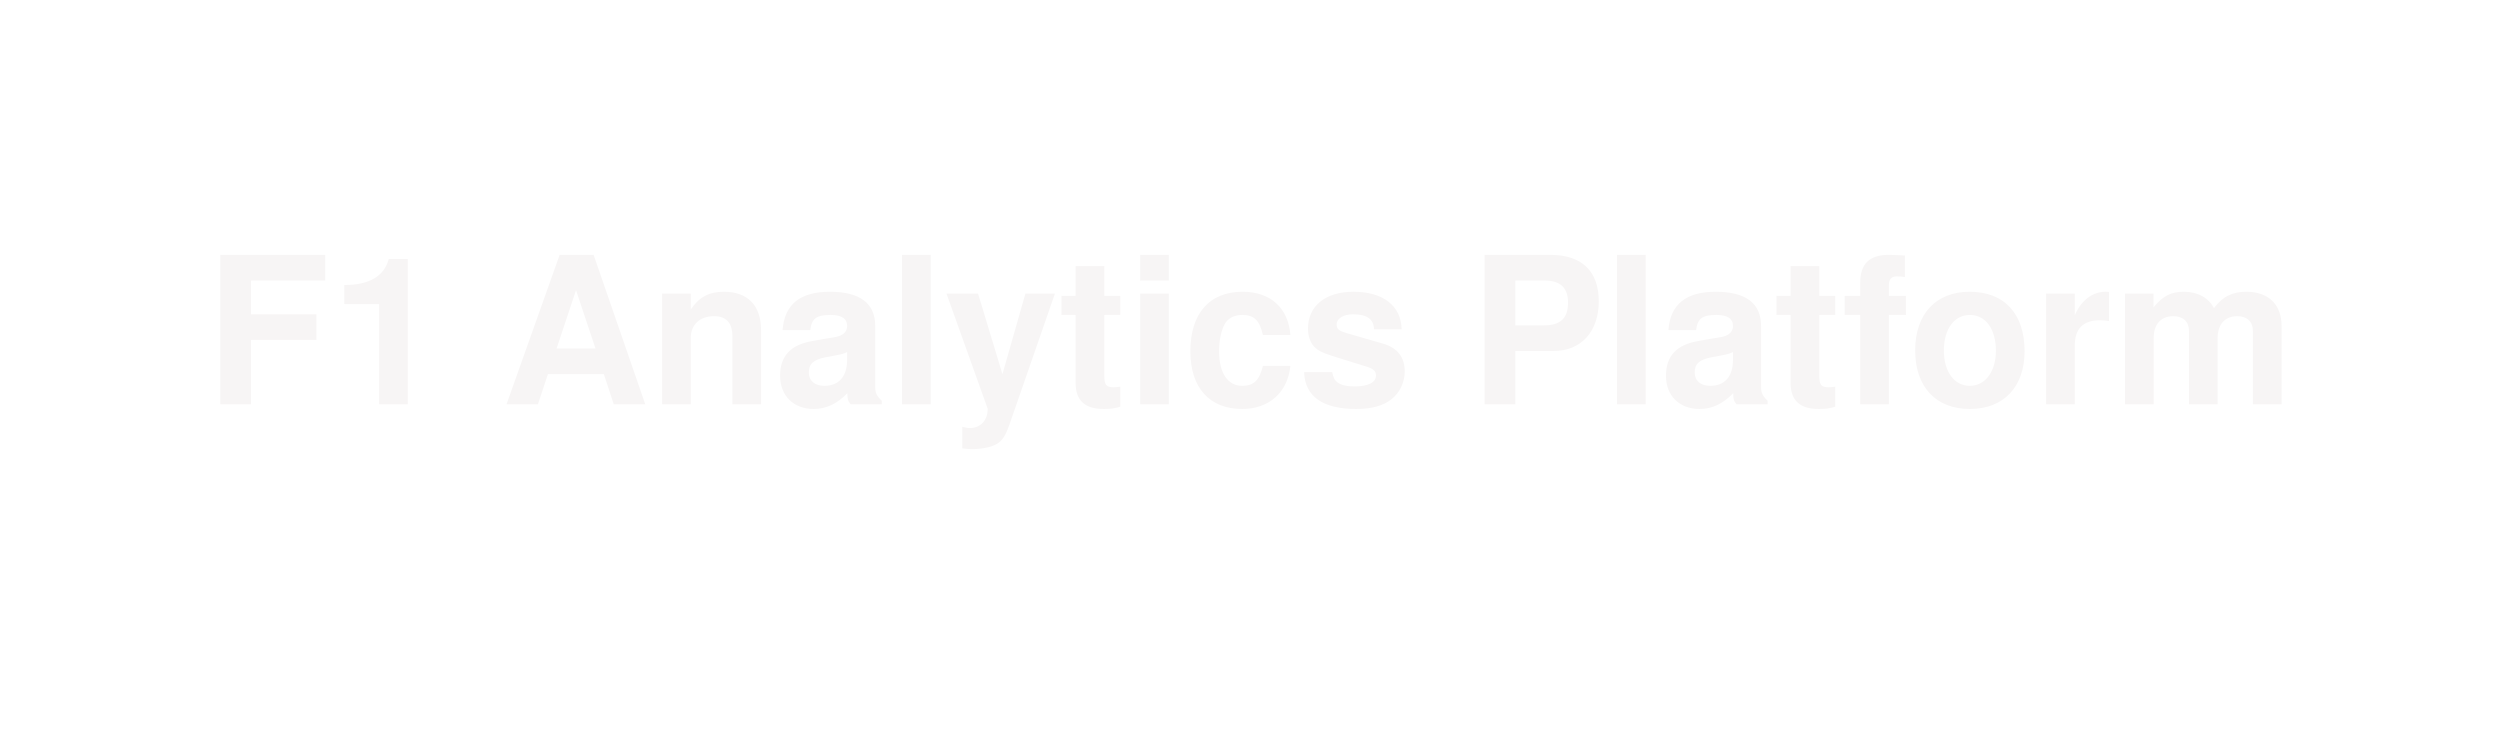
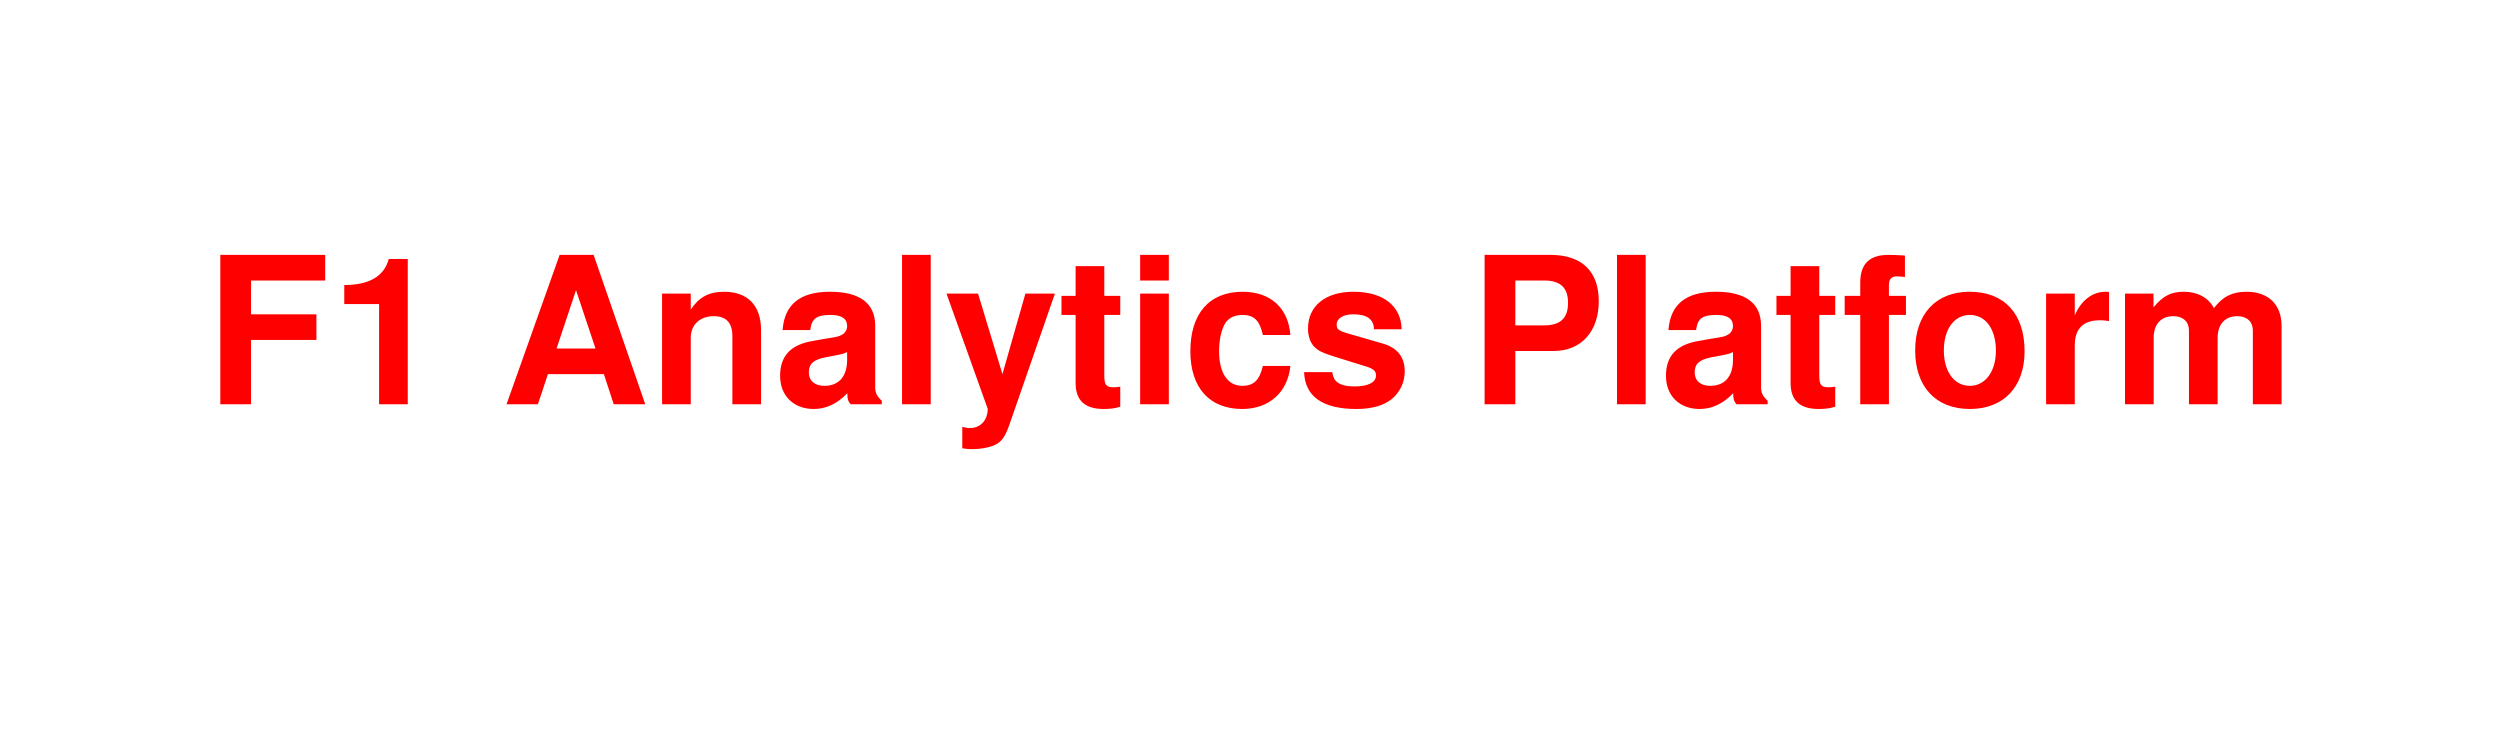
<svg xmlns="http://www.w3.org/2000/svg" style="z-index:1;position:relative" width="1000" height="300" viewBox="0 0 854 200">
  <style>
-                 .text {
+         .text {
            font-size: 70px;
            font-weight: 700;
            font-family: -apple-system,BlinkMacSystemFont,Segoe UI,Helvetica,Arial,sans-serif,Apple Color Emoji,Segoe UI Emoji;
        }
        .desc {
            font-size: 90px;
            font-weight: 500;
            font-family: -apple-system,BlinkMacSystemFont,Segoe UI,Helvetica,Arial,sans-serif,Apple Color Emoji,Segoe UI Emoji;
        }
- 
-             </style>
+     </style>
  <g transform="translate(427, 100) scale(1, 1) translate(-427, -100)">
    <defs>
      <linearGradient id="linear" x1="0%" y1="0%" x2="100%" y2="0%">
-         <stop offset="0%" stop-color="#B993D6" />
-         <stop offset="100%" stop-color="#8CA6DB" />
+         <stop offset="0%" stop-color="#B90000" />
+         <stop offset="100%" stop-color="#FF0000" />
      </linearGradient>
    </defs>
    <path d="" fill="url(#linear)" opacity="0.4">
-       <animate attributeName="d" dur="20s" repeatCount="indefinite" keyTimes="0;0.333;0.667;1" calcmod="spline" keySplines="0.2 0 0.2 1;0.2 0 0.2 1;0.2 0 0.2 1" begin="0s" values="M0 0L 0 120Q 213.5 160 427 130T 854 155L 854 0 Z;M0 0L 0 145Q 213.5 160 427 140T 854 130L 854 0 Z;M0 0L 0 165Q 213.5 135 427 165T 854 130L 854 0 Z;M0 0L 0 120Q 213.5 160 427 130T 854 155L 854 0 Z" />
+       <animate attributeName="d" dur="20s" repeatCount="indefinite" keyTimes="0;0.333;0.667;1" calcMode="spline" keySplines="0.2 0 0.2 1;0.2 0 0.2 1;0.2 0 0.2 1" begin="0s" values="M0 0L 0 120Q 213.5 160 427 130T 854 155L 854 0 Z;                              M0 0L 0 145Q 213.5 160 427 140T 854 130L 854 0 Z;                              M0 0L 0 165Q 213.5 135 427 165T 854 130L 854 0 Z;                              M0 0L 0 120Q 213.5 160 427 130T 854 155L 854 0 Z">
+             </animate>
    </path>
    <path d="" fill="url(#linear)" opacity="0.4">
-       <animate attributeName="d" dur="20s" repeatCount="indefinite" keyTimes="0;0.333;0.667;1" calcmod="spline" keySplines="0.2 0 0.2 1;0.2 0 0.2 1;0.2 0 0.2 1" begin="-10s" values="M0 0L 0 135Q 213.5 180 427 150T 854 160L 854 0 Z;M0 0L 0 150Q 213.5 120 427 120T 854 140L 854 0 Z;M0 0L 0 145Q 213.5 125 427 150T 854 165L 854 0 Z;M0 0L 0 135Q 213.5 180 427 150T 854 160L 854 0 Z" />
+       <animate attributeName="d" dur="20s" repeatCount="indefinite" keyTimes="0;0.333;0.667;1" calcMode="spline" keySplines="0.2 0 0.2 1;0.2 0 0.2 1;0.2 0 0.2 1" begin="-10s" values="M0 0L 0 135Q 213.5 180 427 150T 854 160L 854 0 Z;                              M0 0L 0 150Q 213.5 120 427 120T 854 140L 854 0 Z;                              M0 0L 0 145Q 213.5 125 427 150T 854 165L 854 0 Z;                              M0 0L 0 135Q 213.5 180 427 150T 854 160L 854 0 Z">
+             </animate>
    </path>
  </g>
-   <text text-anchor="middle" alignment-baseline="middle" x="50%" y="55%" class="text" style="fill:#f7f5f5;" stroke="#none" stroke-width="10"> F1 Analytics Platform</text>
+   <text text-anchor="middle" alignment-baseline="middle" x="50%" y="55%" class="text" fill="#FF0000" stroke="none" stroke-width="10">
+         F1 Analytics Platform
+     </text>
</svg>
